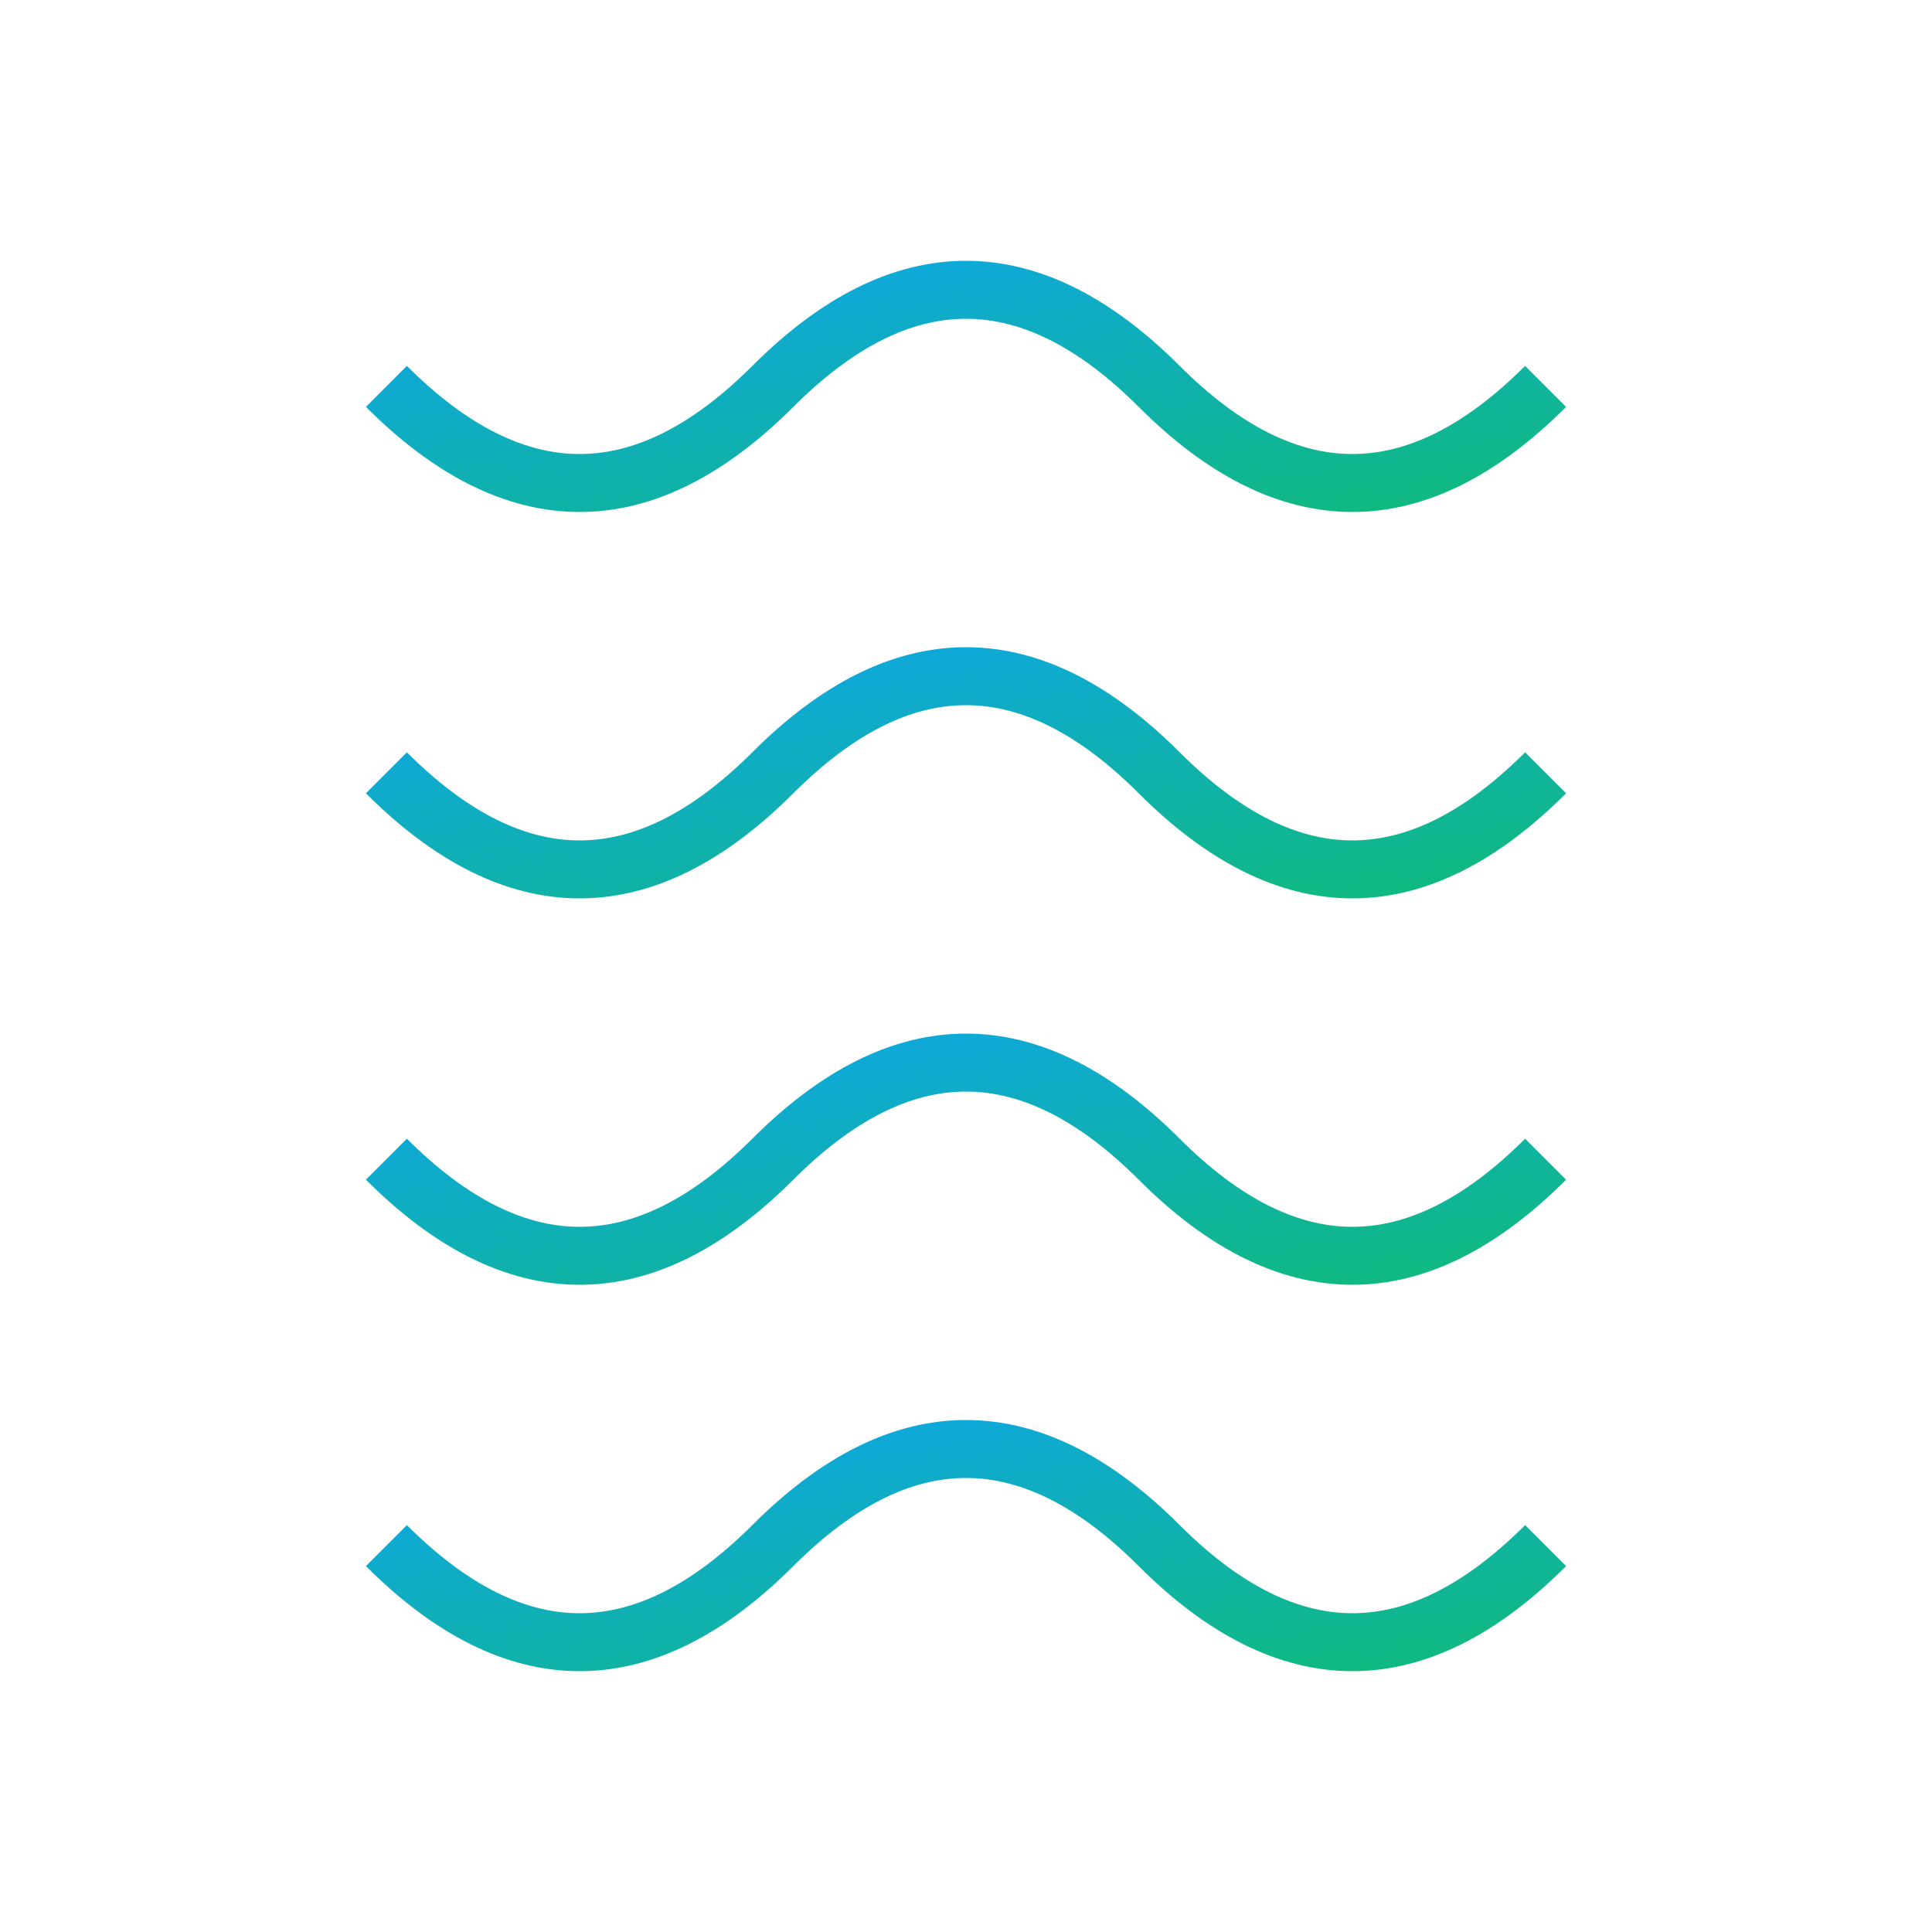
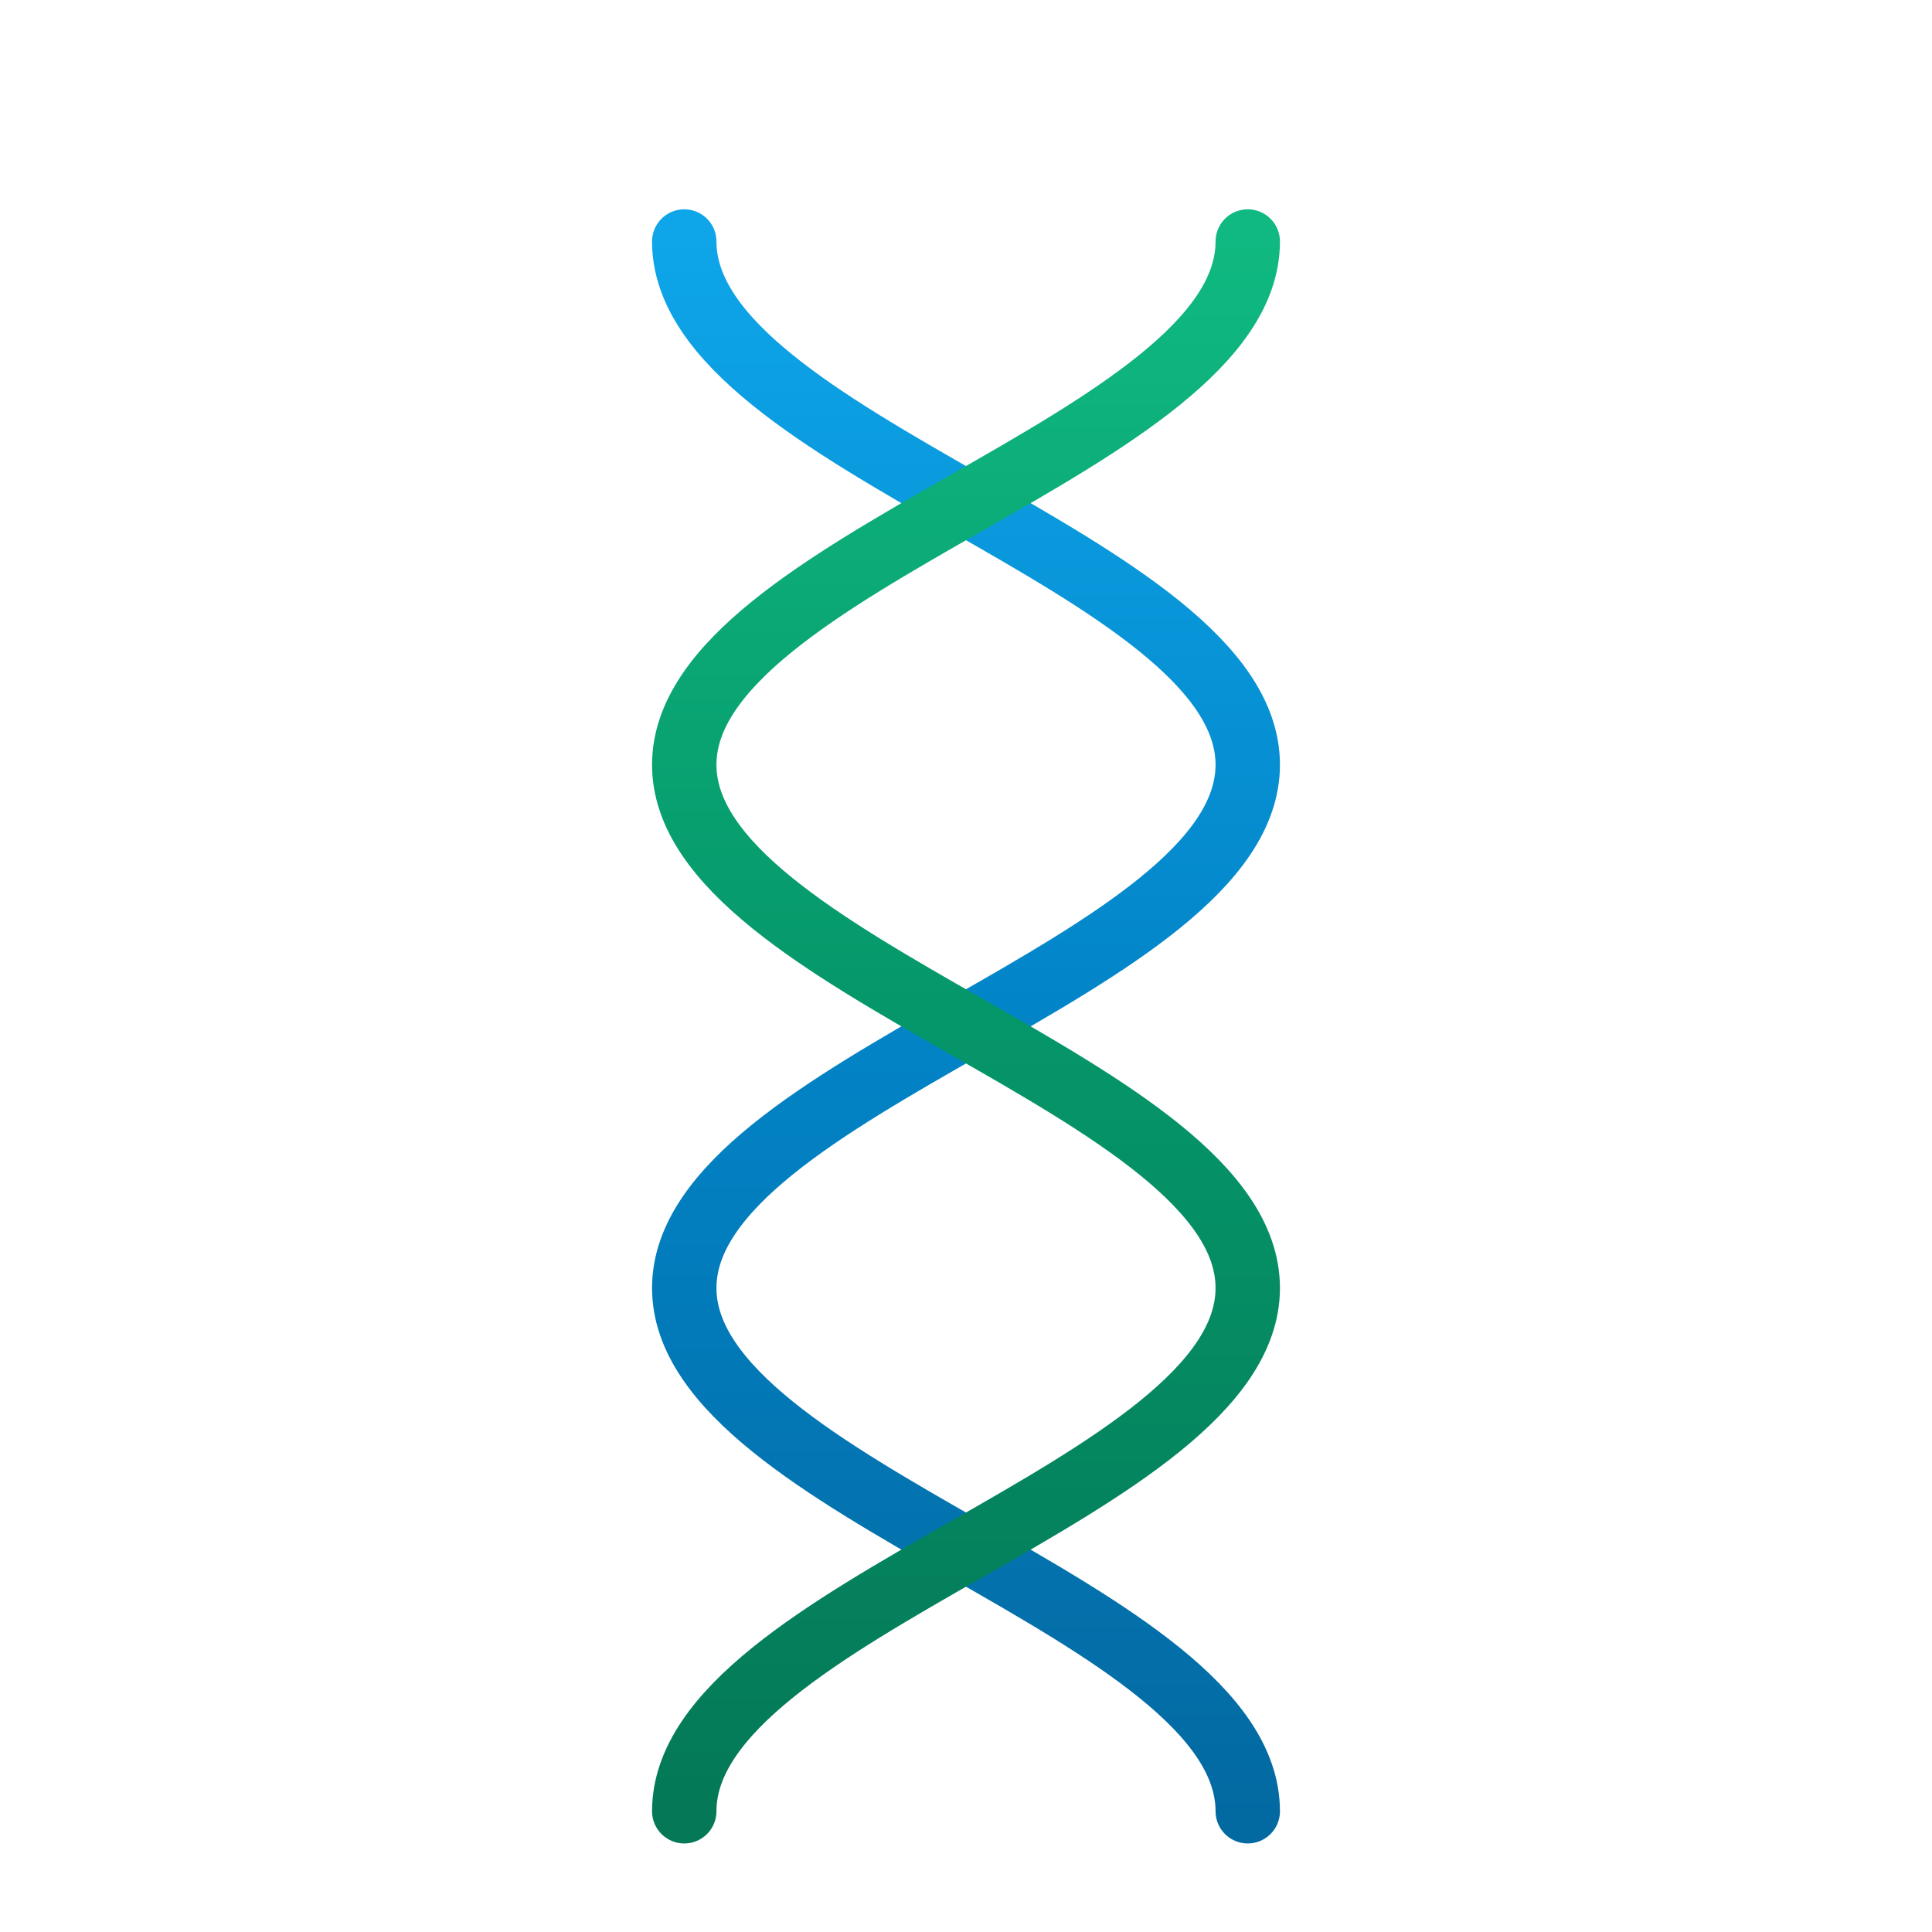
- <svg xmlns="http://www.w3.org/2000/svg" viewBox="0 0 100 100" width="100" height="100">
+ <svg xmlns="http://www.w3.org/2000/svg" viewBox="0 0 240 240">
  <defs>
-     <linearGradient id="dnaGradient" x1="0%" y1="0%" x2="100%" y2="100%">
+     <linearGradient id="dnaGradient1" x1="0%" y1="0%" x2="0%" y2="100%">
      <stop offset="0%" style="stop-color:#0ea5e9;stop-opacity:1" />
-       <stop offset="100%" style="stop-color:#10b981;stop-opacity:1" />
+       <stop offset="50%" style="stop-color:#0284c7;stop-opacity:1" />
+       <stop offset="100%" style="stop-color:#0369a1;stop-opacity:1" />
+     </linearGradient>
+     <linearGradient id="dnaGradient2" x1="0%" y1="0%" x2="0%" y2="100%">
+       <stop offset="0%" style="stop-color:#10b981;stop-opacity:1" />
+       <stop offset="50%" style="stop-color:#059669;stop-opacity:1" />
+       <stop offset="100%" style="stop-color:#047857;stop-opacity:1" />
    </linearGradient>
  </defs>
-   <path d="M20 20 Q30 30 40 20 Q50 10 60 20 Q70 30 80 20" stroke="url(#dnaGradient)" stroke-width="3" fill="none" />
-   <path d="M20 40 Q30 50 40 40 Q50 30 60 40 Q70 50 80 40" stroke="url(#dnaGradient)" stroke-width="3" fill="none" />
-   <path d="M20 60 Q30 70 40 60 Q50 50 60 60 Q70 70 80 60" stroke="url(#dnaGradient)" stroke-width="3" fill="none" />
-   <path d="M20 80 Q30 90 40 80 Q50 70 60 80 Q70 90 80 80" stroke="url(#dnaGradient)" stroke-width="3" fill="none" />
-   <line x1="25" y1="25" x2="25" y2="35" stroke="url(#dnaGradient)" stroke-width="2" />
-   <line x1="35" y1="25" x2="35" y2="35" stroke="url(#dnaGradient)" stroke-width="2" />
-   <line x1="45" y1="25" x2="45" y2="35" stroke="url(#dnaGradient)" stroke-width="2" />
-   <line x1="55" y1="25" x2="55" y2="35" stroke="url(#dnaGradient)" stroke-width="2" />
-   <line x1="65" y1="25" x2="65" y2="35" stroke="url(#dnaGradient)" stroke-width="2" />
-   <line x1="75" y1="25" x2="75" y2="35" stroke="url(#dnaGradient)" stroke-width="2" />
-   <line x1="25" y1="45" x2="25" y2="55" stroke="url(#dnaGradient)" stroke-width="2" />
-   <line x1="35" y1="45" x2="35" y2="55" stroke="url(#dnaGradient)" stroke-width="2" />
-   <line x1="45" y1="45" x2="45" y2="55" stroke="url(#dnaGradient)" stroke-width="2" />
-   <line x1="55" y1="45" x2="55" y2="55" stroke="url(#dnaGradient)" stroke-width="2" />
-   <line x1="65" y1="45" x2="65" y2="55" stroke="url(#dnaGradient)" stroke-width="2" />
-   <line x1="75" y1="45" x2="75" y2="55" stroke="url(#dnaGradient)" stroke-width="2" />
-   <line x1="25" y1="65" x2="25" y2="75" stroke="url(#dnaGradient)" stroke-width="2" />
-   <line x1="35" y1="65" x2="35" y2="75" stroke="url(#dnaGradient)" stroke-width="2" />
-   <line x1="45" y1="65" x2="45" y2="75" stroke="url(#dnaGradient)" stroke-width="2" />
-   <line x1="55" y1="65" x2="55" y2="75" stroke="url(#dnaGradient)" stroke-width="2" />
-   <line x1="65" y1="65" x2="65" y2="75" stroke="url(#dnaGradient)" stroke-width="2" />
-   <line x1="75" y1="65" x2="75" y2="75" stroke="url(#dnaGradient)" stroke-width="2" />
+   <g transform="translate(120, 120)">
+     <g>
+       <path d="M -35,-90 C -35,-65 35,-50 35,-25 C 35,0 -35,15 -35,40 C -35,65 35,80 35,105" fill="none" stroke="url(#dnaGradient1)" stroke-width="8" stroke-linecap="round" />
+       <path d="M 35,-90 C 35,-65 -35,-50 -35,-25 C -35,0 35,15 35,40 C 35,65 -35,80 -35,105" fill="none" stroke="url(#dnaGradient2)" stroke-width="8" stroke-linecap="round" />
+       <line x1="-35" y1="-77" x2="35" y2="-77" stroke="url(#dnaGradient1)" stroke-width="4" />
+       <line x1="-20" y1="-58" x2="20" y2="-58" stroke="url(#dnaGradient2)" stroke-width="4" />
+       <line x1="-35" y1="-38" x2="35" y2="-38" stroke="url(#dnaGradient1)" stroke-width="4" />
+       <line x1="-20" y1="-19" x2="20" y2="-19" stroke="url(#dnaGradient2)" stroke-width="4" />
+       <line x1="-35" y1="0" x2="35" y2="0" stroke="url(#dnaGradient1)" stroke-width="4" />
+       <line x1="-20" y1="19" x2="20" y2="19" stroke="url(#dnaGradient2)" stroke-width="4" />
+       <line x1="-35" y1="38" x2="35" y2="38" stroke="url(#dnaGradient1)" stroke-width="4" />
+       <line x1="-20" y1="58" x2="20" y2="58" stroke="url(#dnaGradient2)" stroke-width="4" />
+       <line x1="-35" y1="77" x2="35" y2="77" stroke="url(#dnaGradient1)" stroke-width="4" />
+       <line x1="-20" y1="96" x2="20" y2="96" stroke="url(#dnaGradient2)" stroke-width="4" />
+     </g>
+   </g>
</svg>
